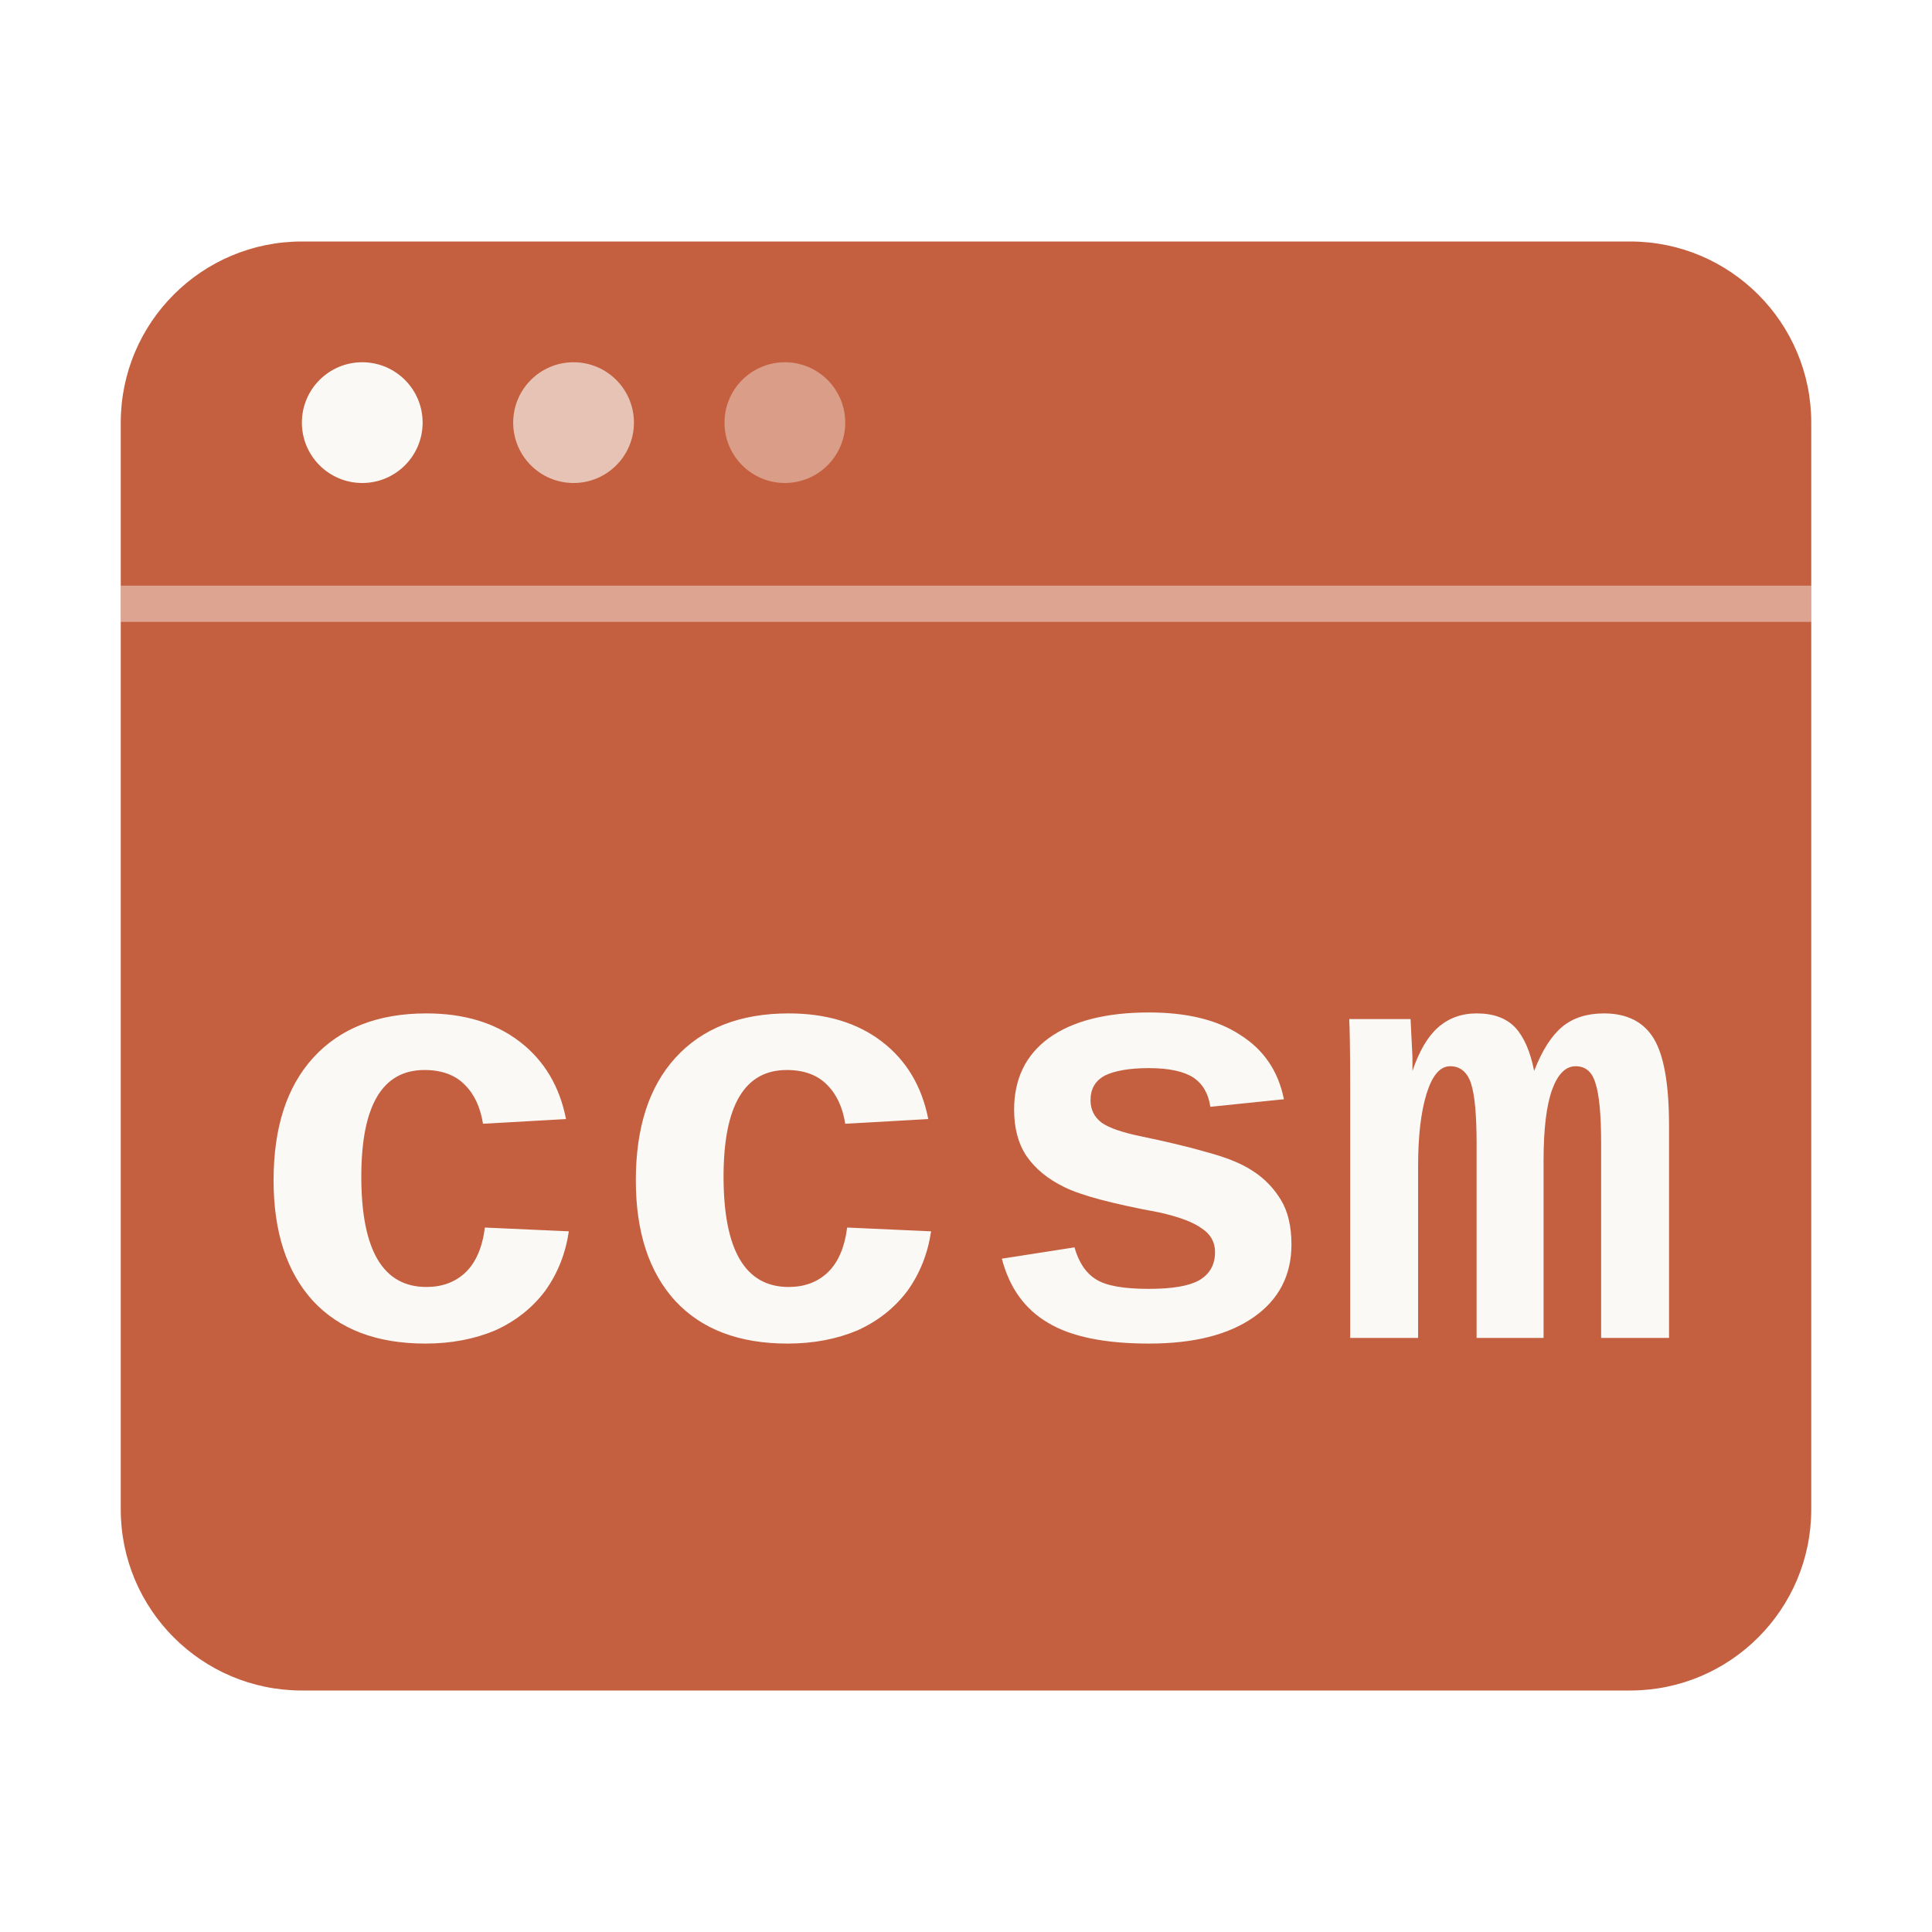
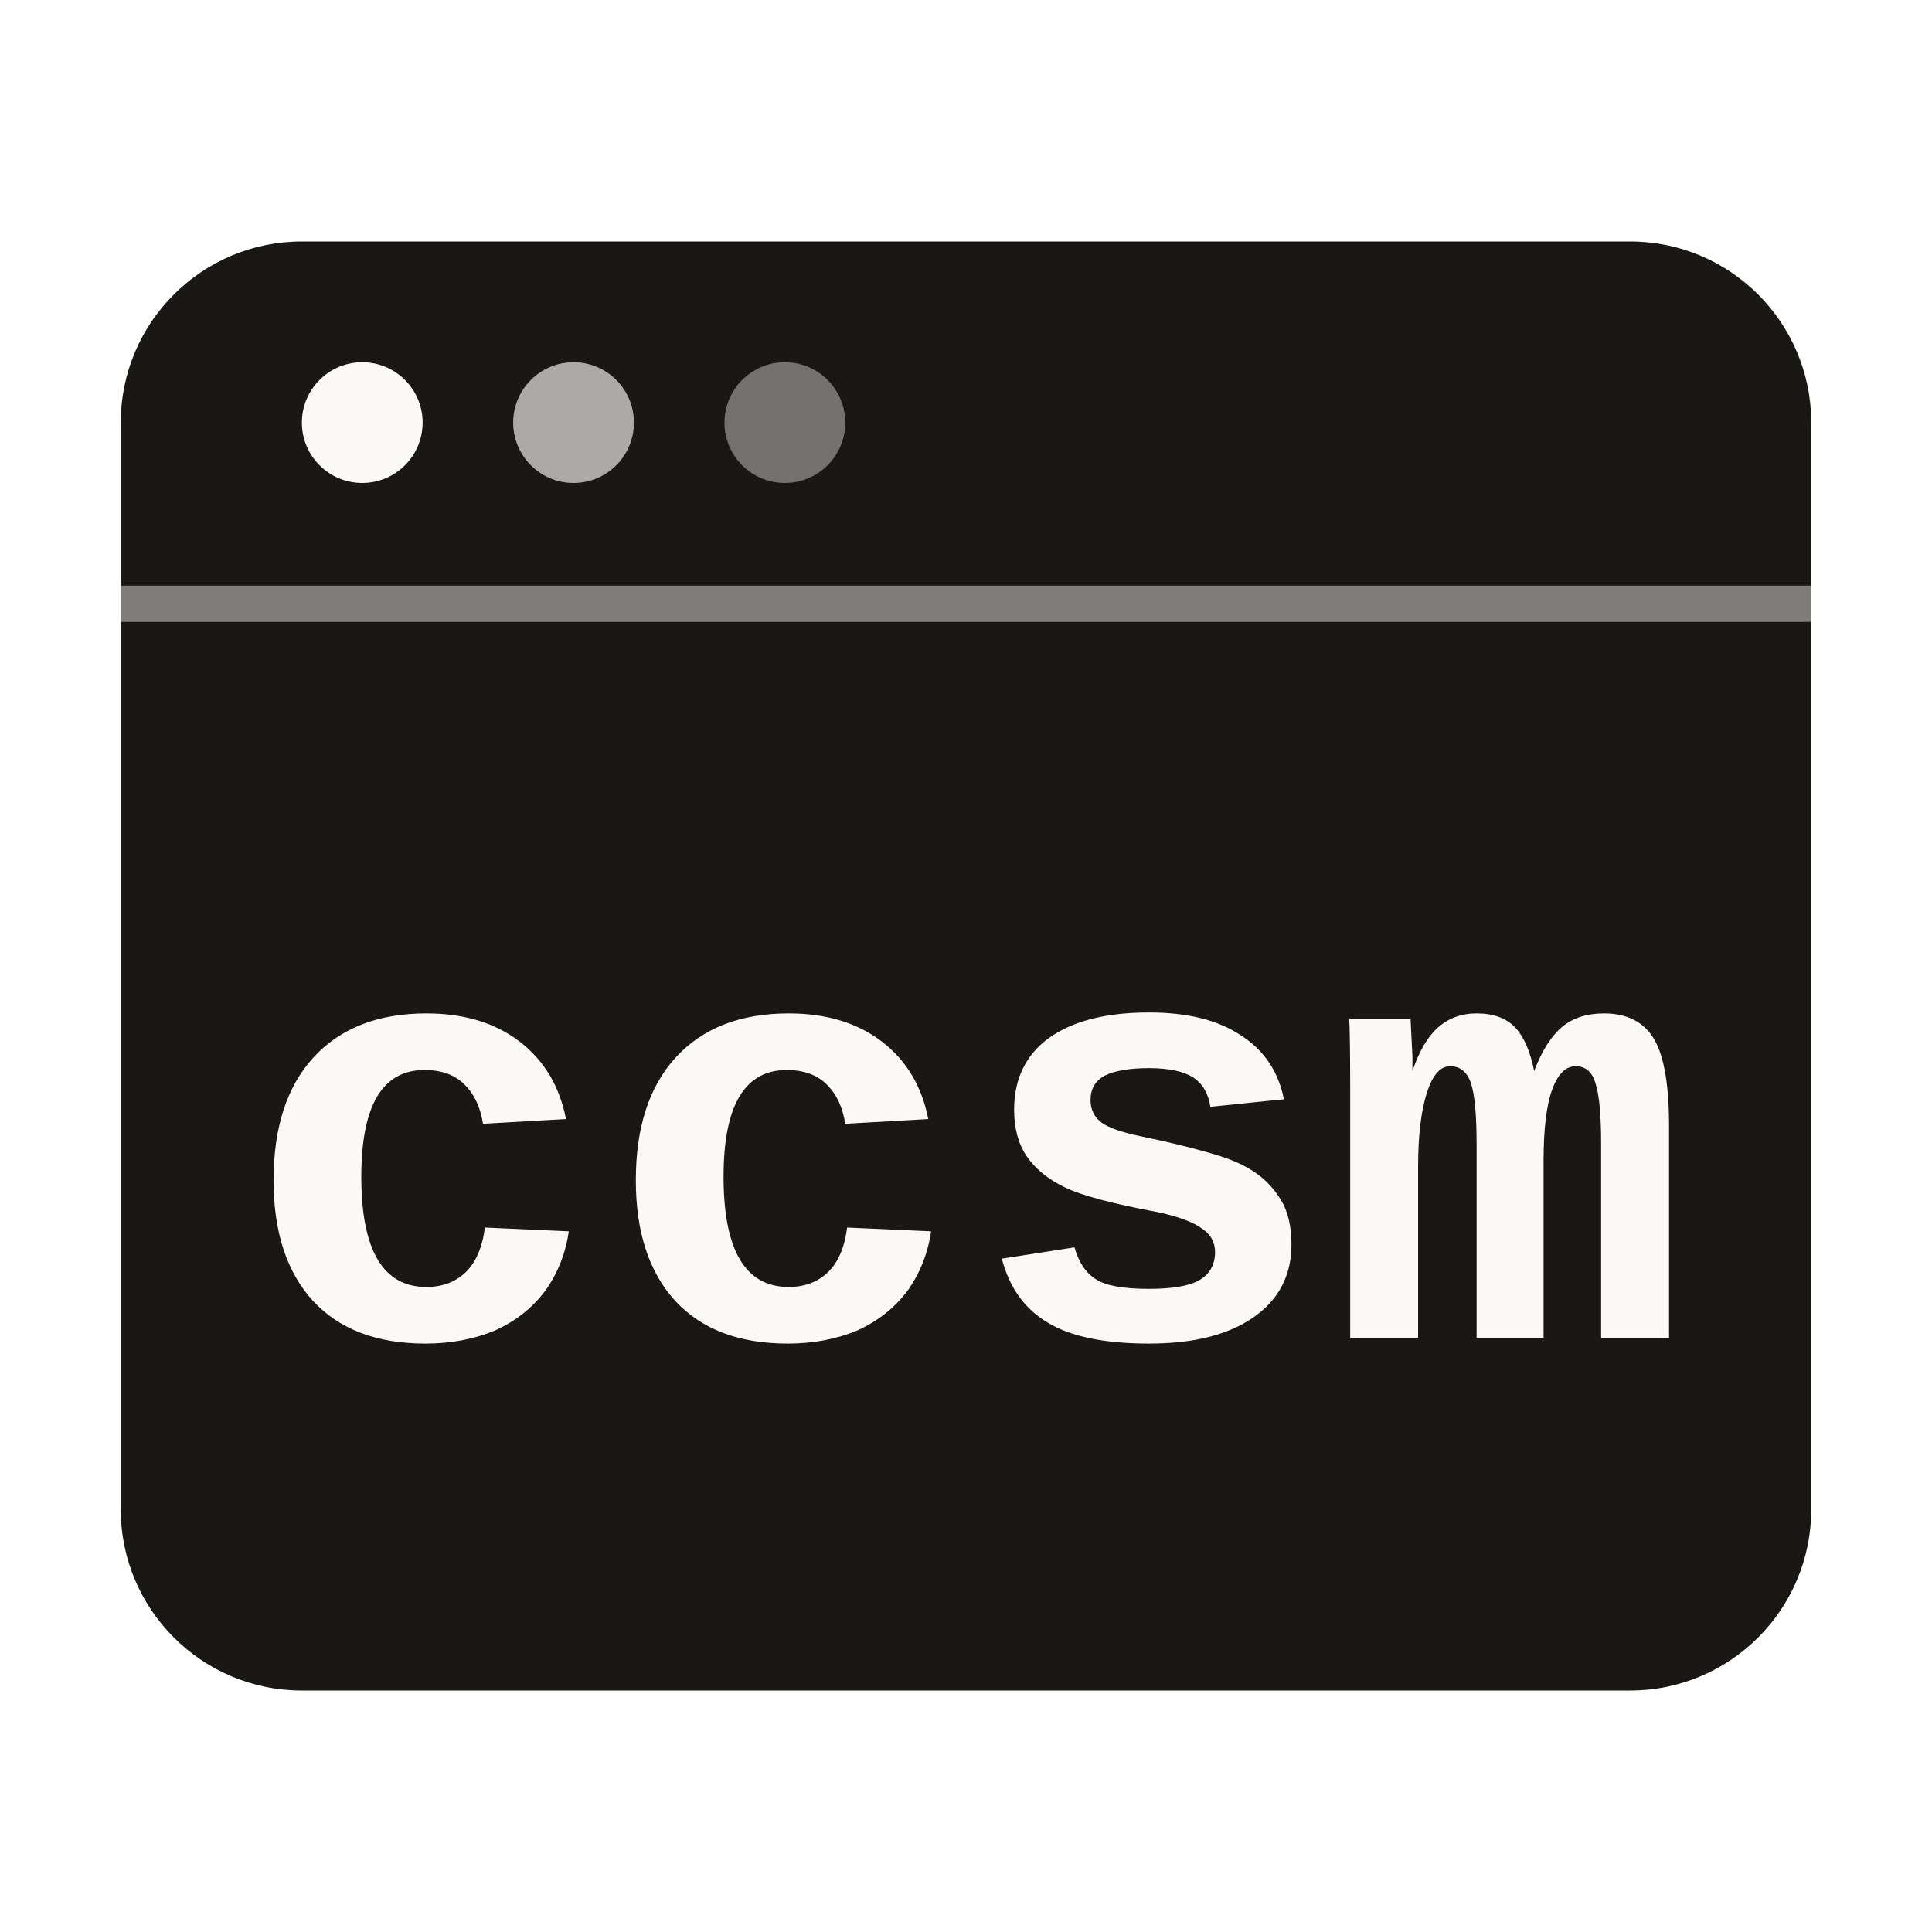
<svg xmlns="http://www.w3.org/2000/svg" viewBox="0 0 32 32">
-   <rect x="2" y="4" width="28" height="24" rx="3" fill="#c45f3f" />
+   <rect x="2" y="4" width="28" height="24" rx="3" fill="#1a1815" />
  <line x1="2" y1="10" x2="30" y2="10" stroke="#faf9f5" stroke-width="0.6" opacity="0.45" />
  <circle cx="6" cy="7" r="1" fill="#faf9f5" />
  <circle cx="9.5" cy="7" r="1" fill="#faf9f5" opacity="0.65" />
  <circle cx="13" cy="7" r="1" fill="#faf9f5" opacity="0.4" />
  <text x="16" y="19.5" text-anchor="middle" dominant-baseline="central" font-family="'Cascadia Mono', 'Consolas', 'Courier New', monospace" font-weight="700" font-size="10" fill="#faf9f5">ccsm</text>
</svg>
